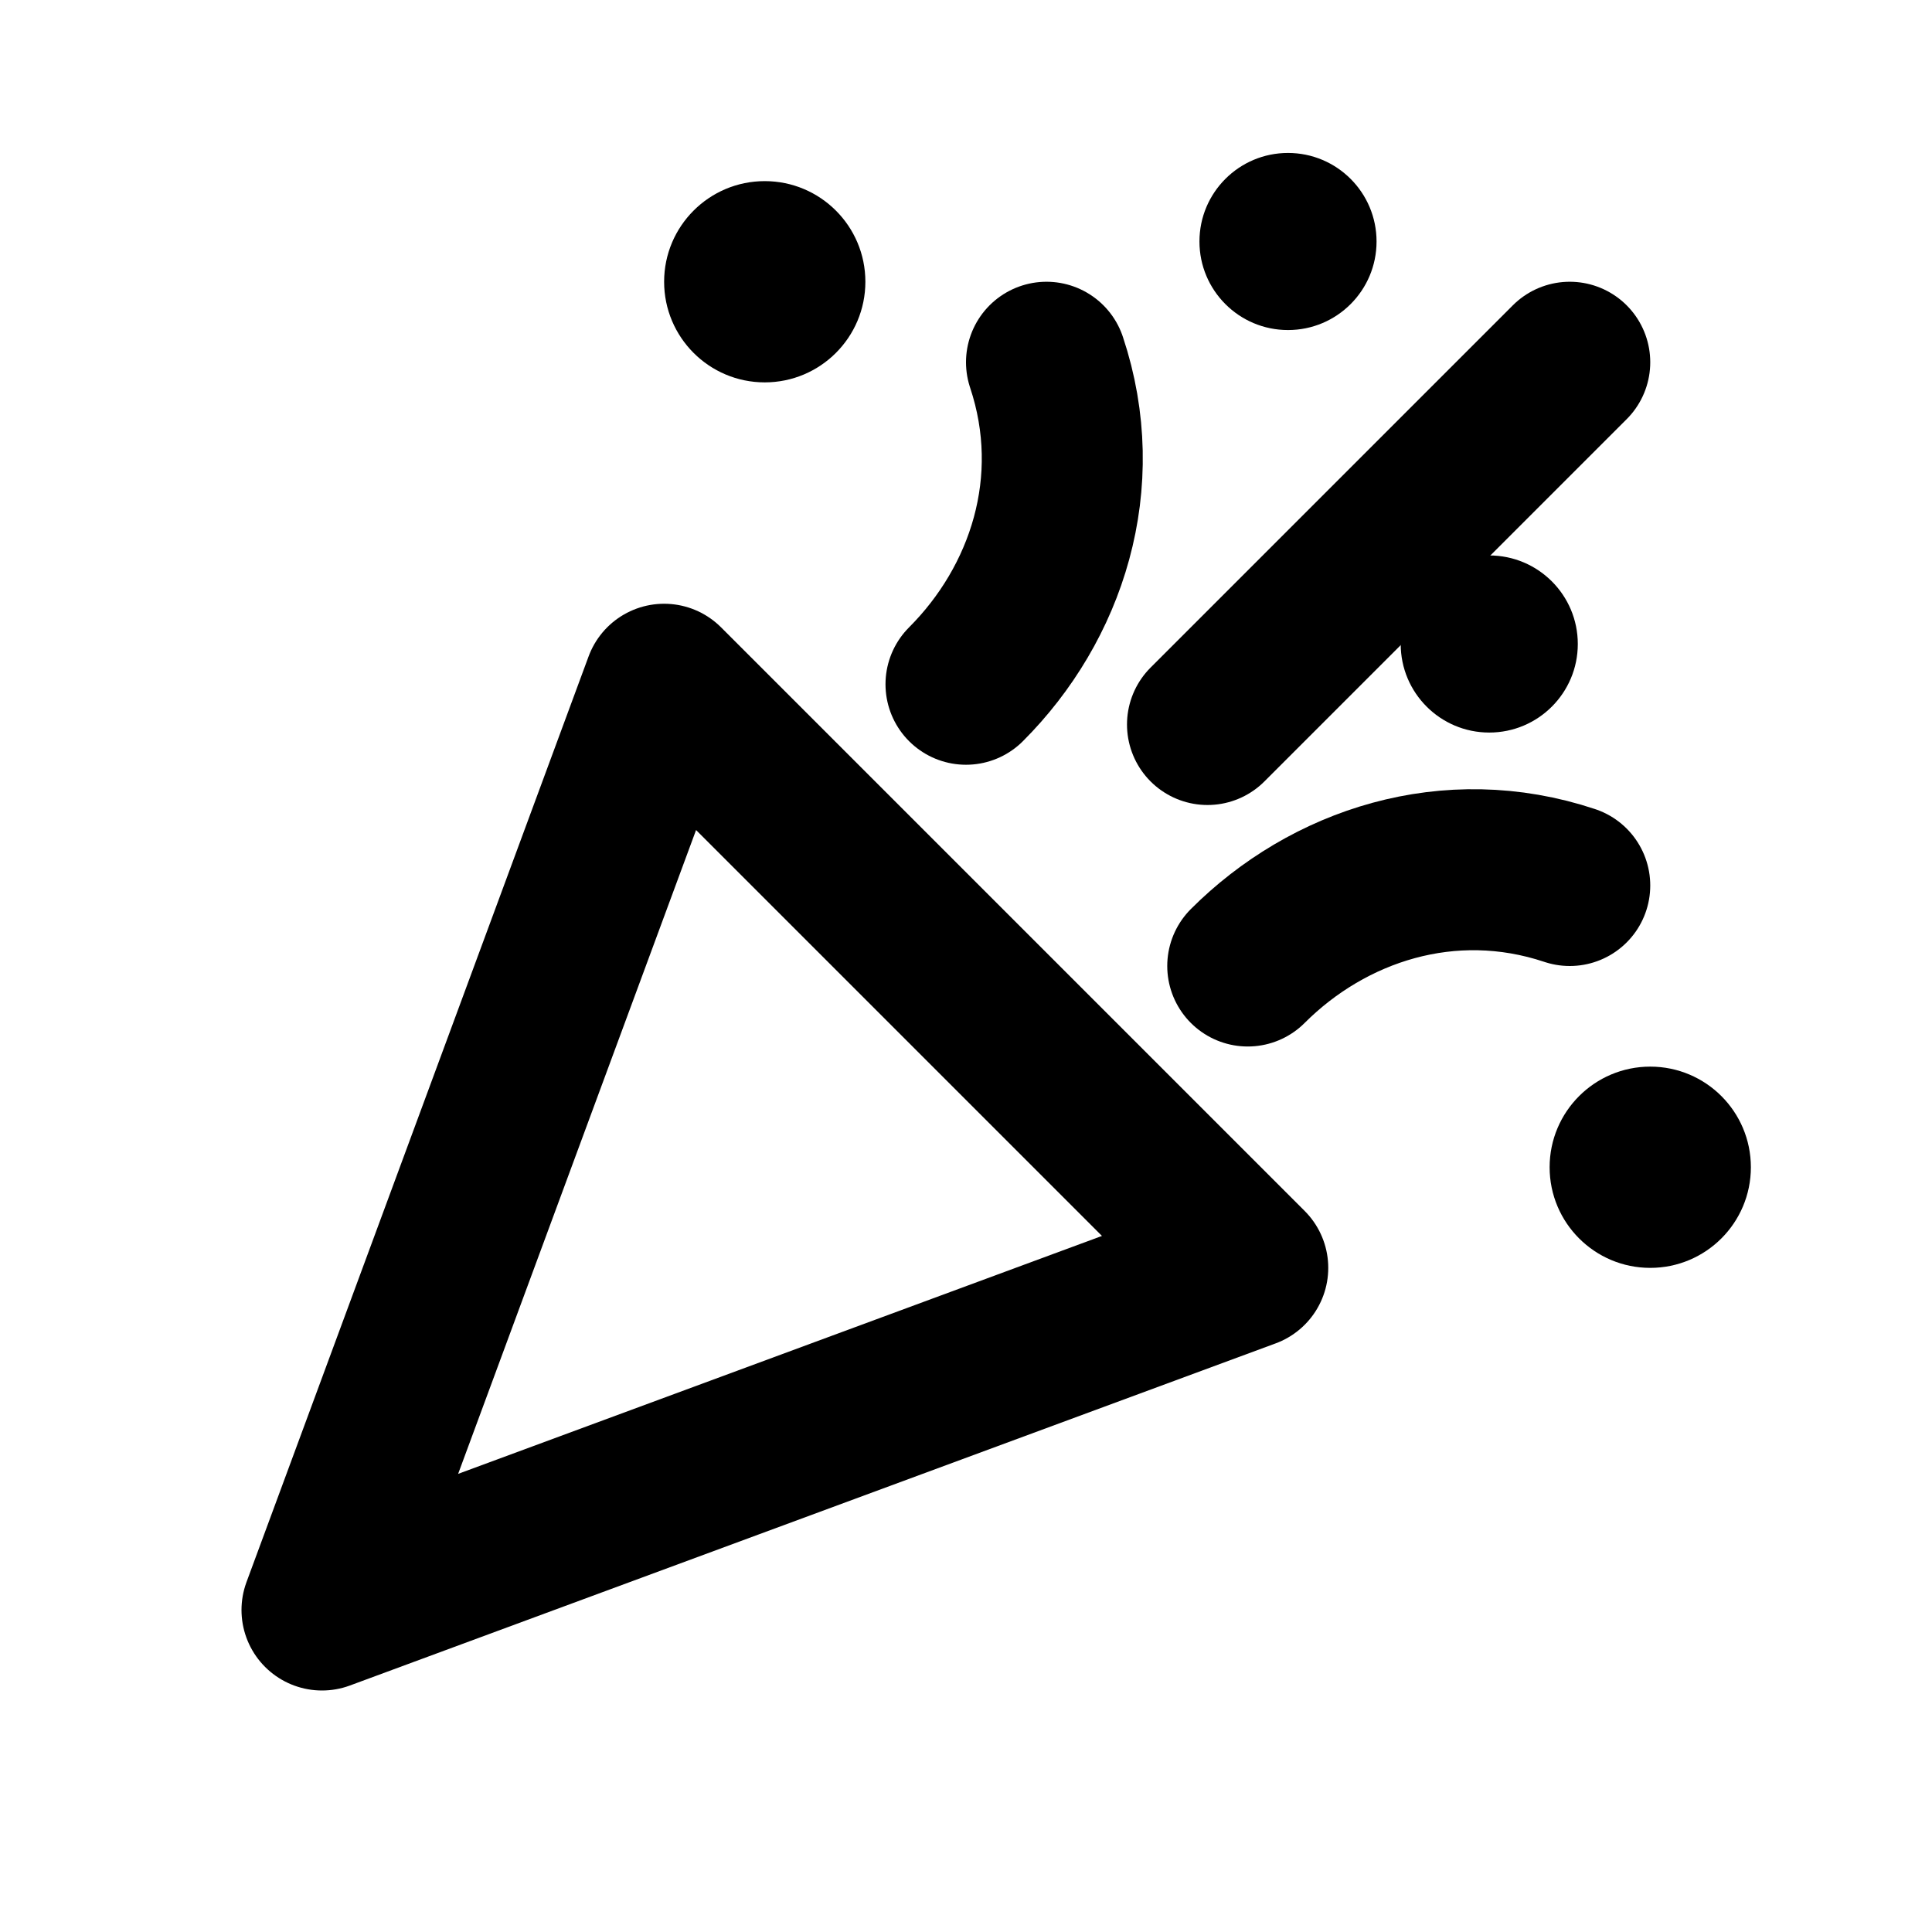
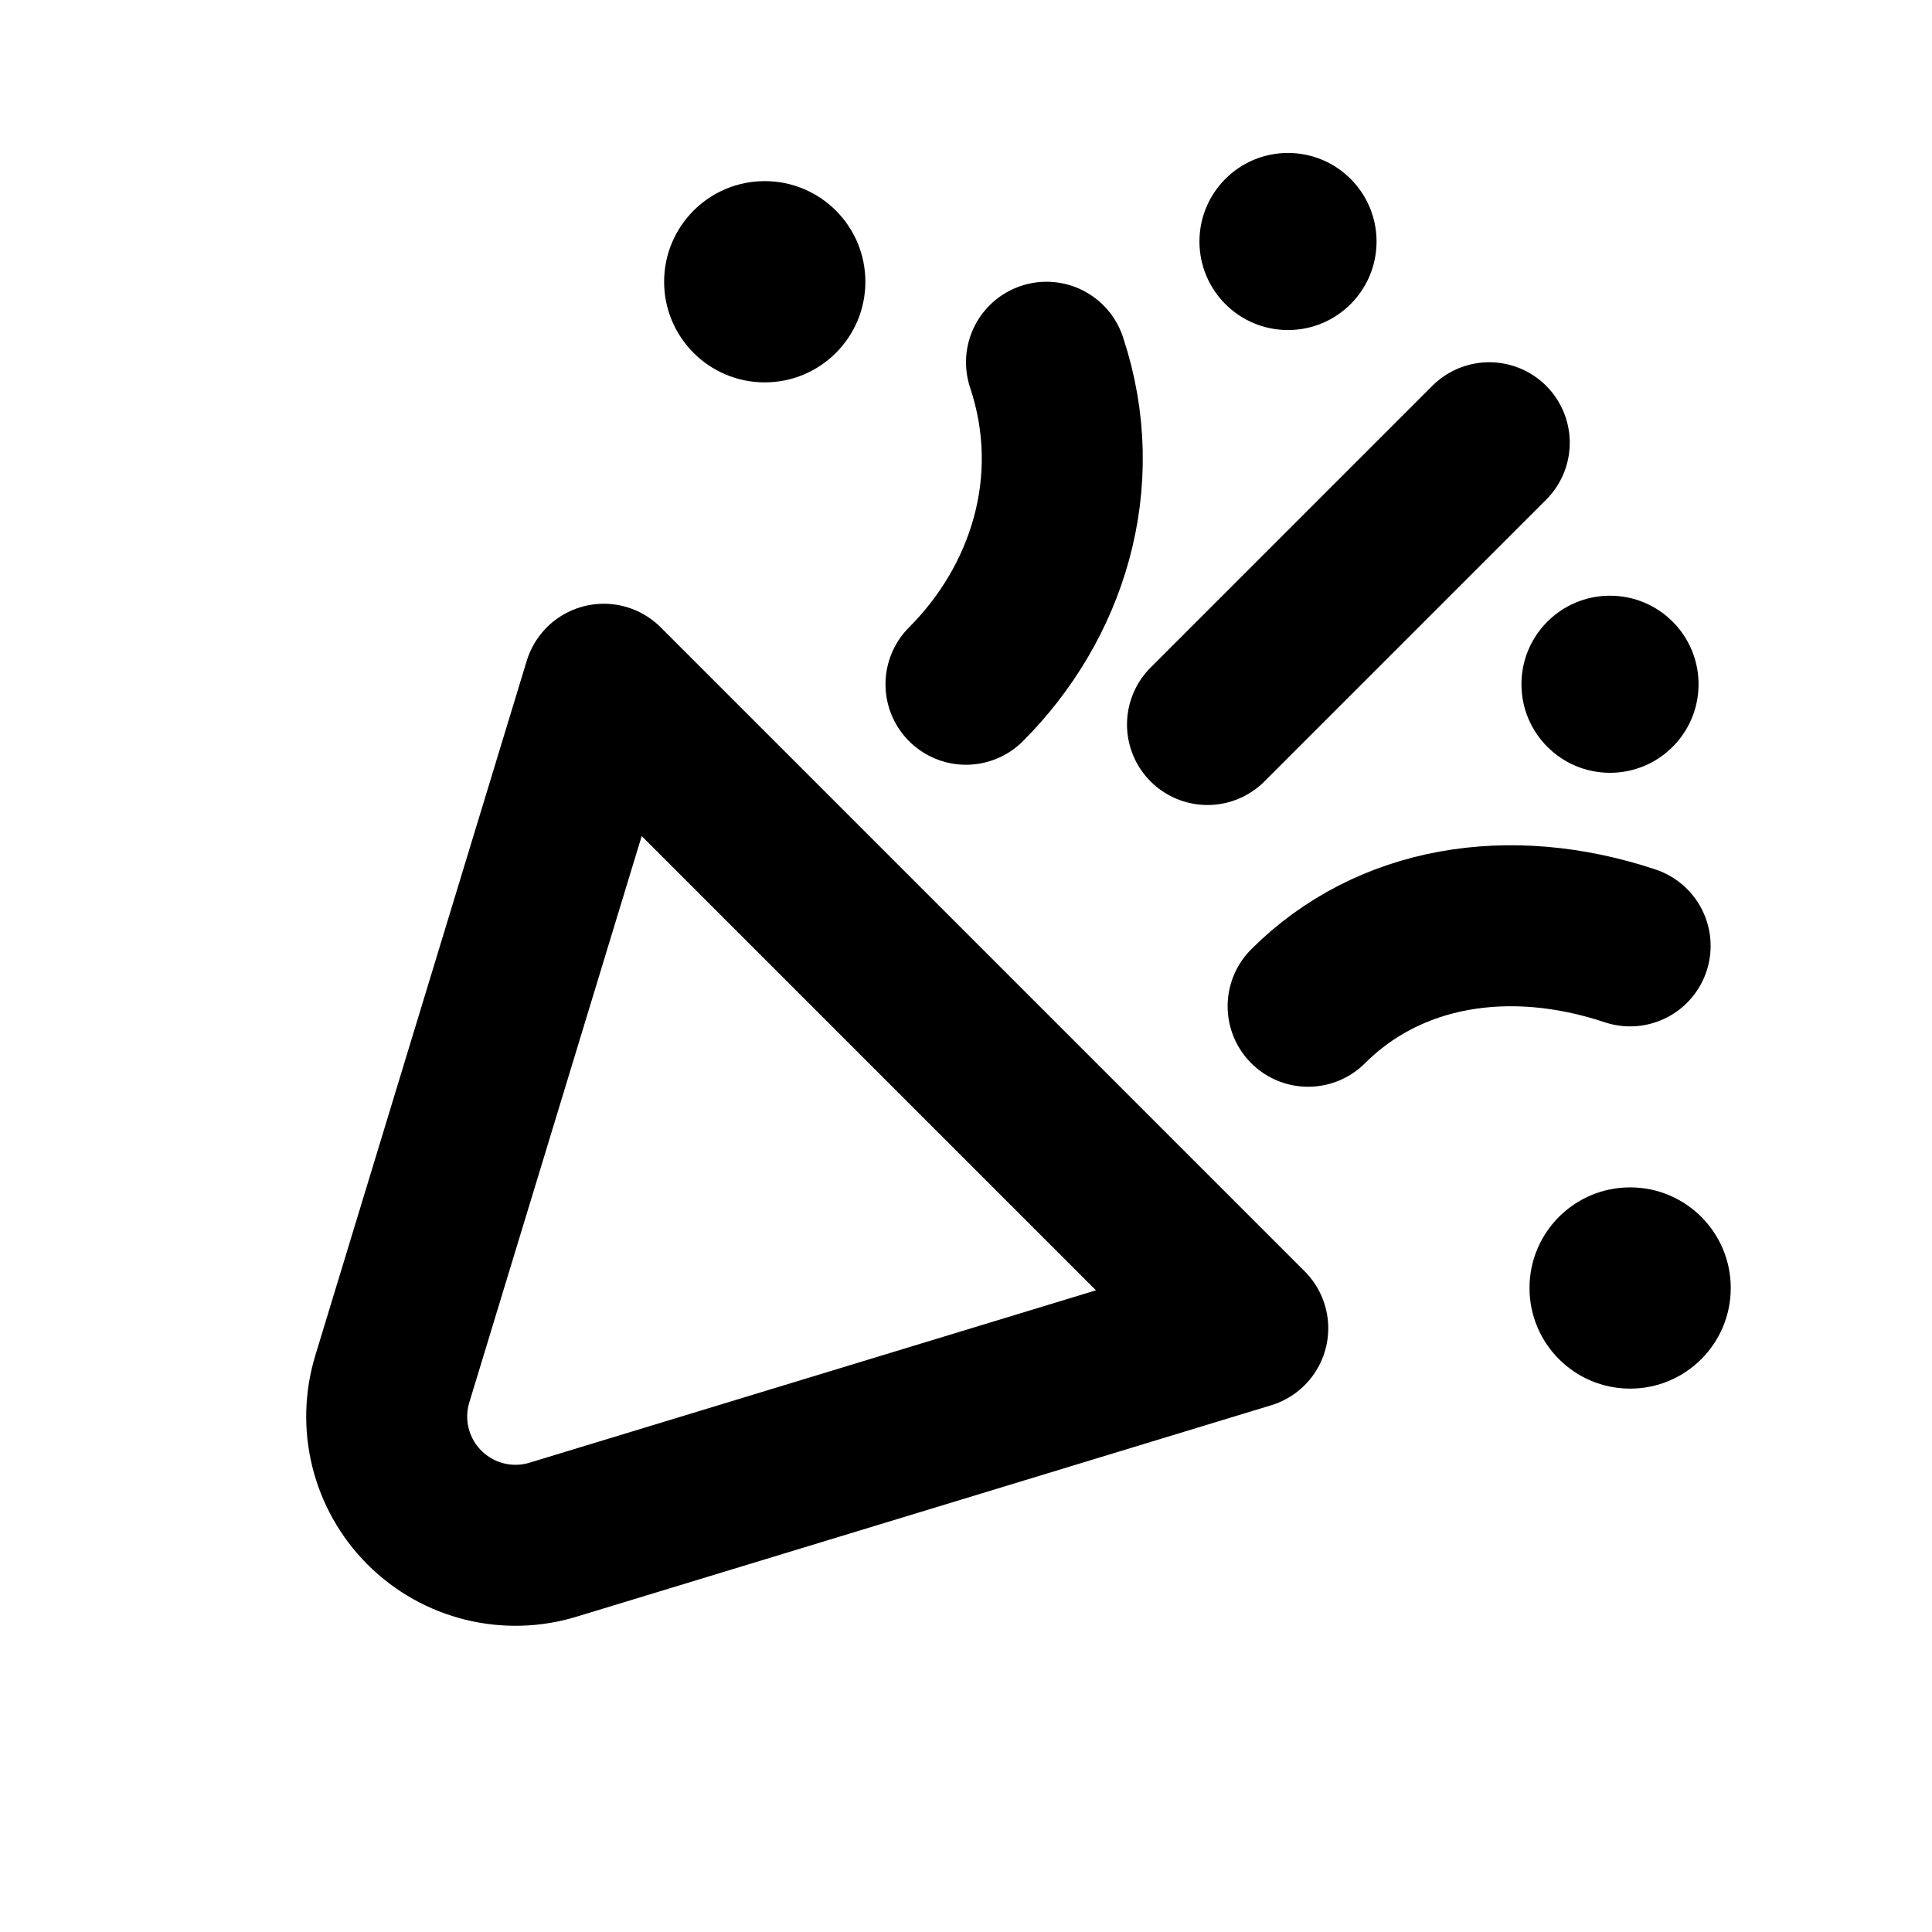
<svg xmlns="http://www.w3.org/2000/svg" viewBox="0 0 24 24" fill="none" stroke="currentColor" stroke-width="2" stroke-linecap="round" stroke-linejoin="round">
-   <path d="M4 20l4.25-11.5 7.25 7.25z" />
+   <path d="M4.876 17.121L7.5 8.5 15.5 16.5 6.879 19.124A1.6 1.6 0 0 1 4.876 17.121z" />
  <path d="M13 4.5c.5 1.5 0 3-1 4" />
-   <path d="M19.5 11c-1.5-.5-3 0-4 1" />
-   <path d="M15 9l4.5-4.5" />
+   <path d="M20.25 11.75c-1.5-.5-3-.25-4 .75" />
+   <path d="M15 9l3.5-3.5" />
  <circle cx="9.5" cy="3.5" r="1.25" fill="currentColor" stroke="none" />
-   <circle cx="20.5" cy="14.5" r="1.25" fill="currentColor" stroke="none" />
-   <circle cx="18.5" cy="8" r="1.1" fill="currentColor" stroke="none" />
+   <circle cx="20.25" cy="16" r="1.25" fill="currentColor" stroke="none" />
+   <circle cx="20" cy="8.5" r="1.1" fill="currentColor" stroke="none" />
  <circle cx="16" cy="3" r="1.1" fill="currentColor" stroke="none" />
</svg>
